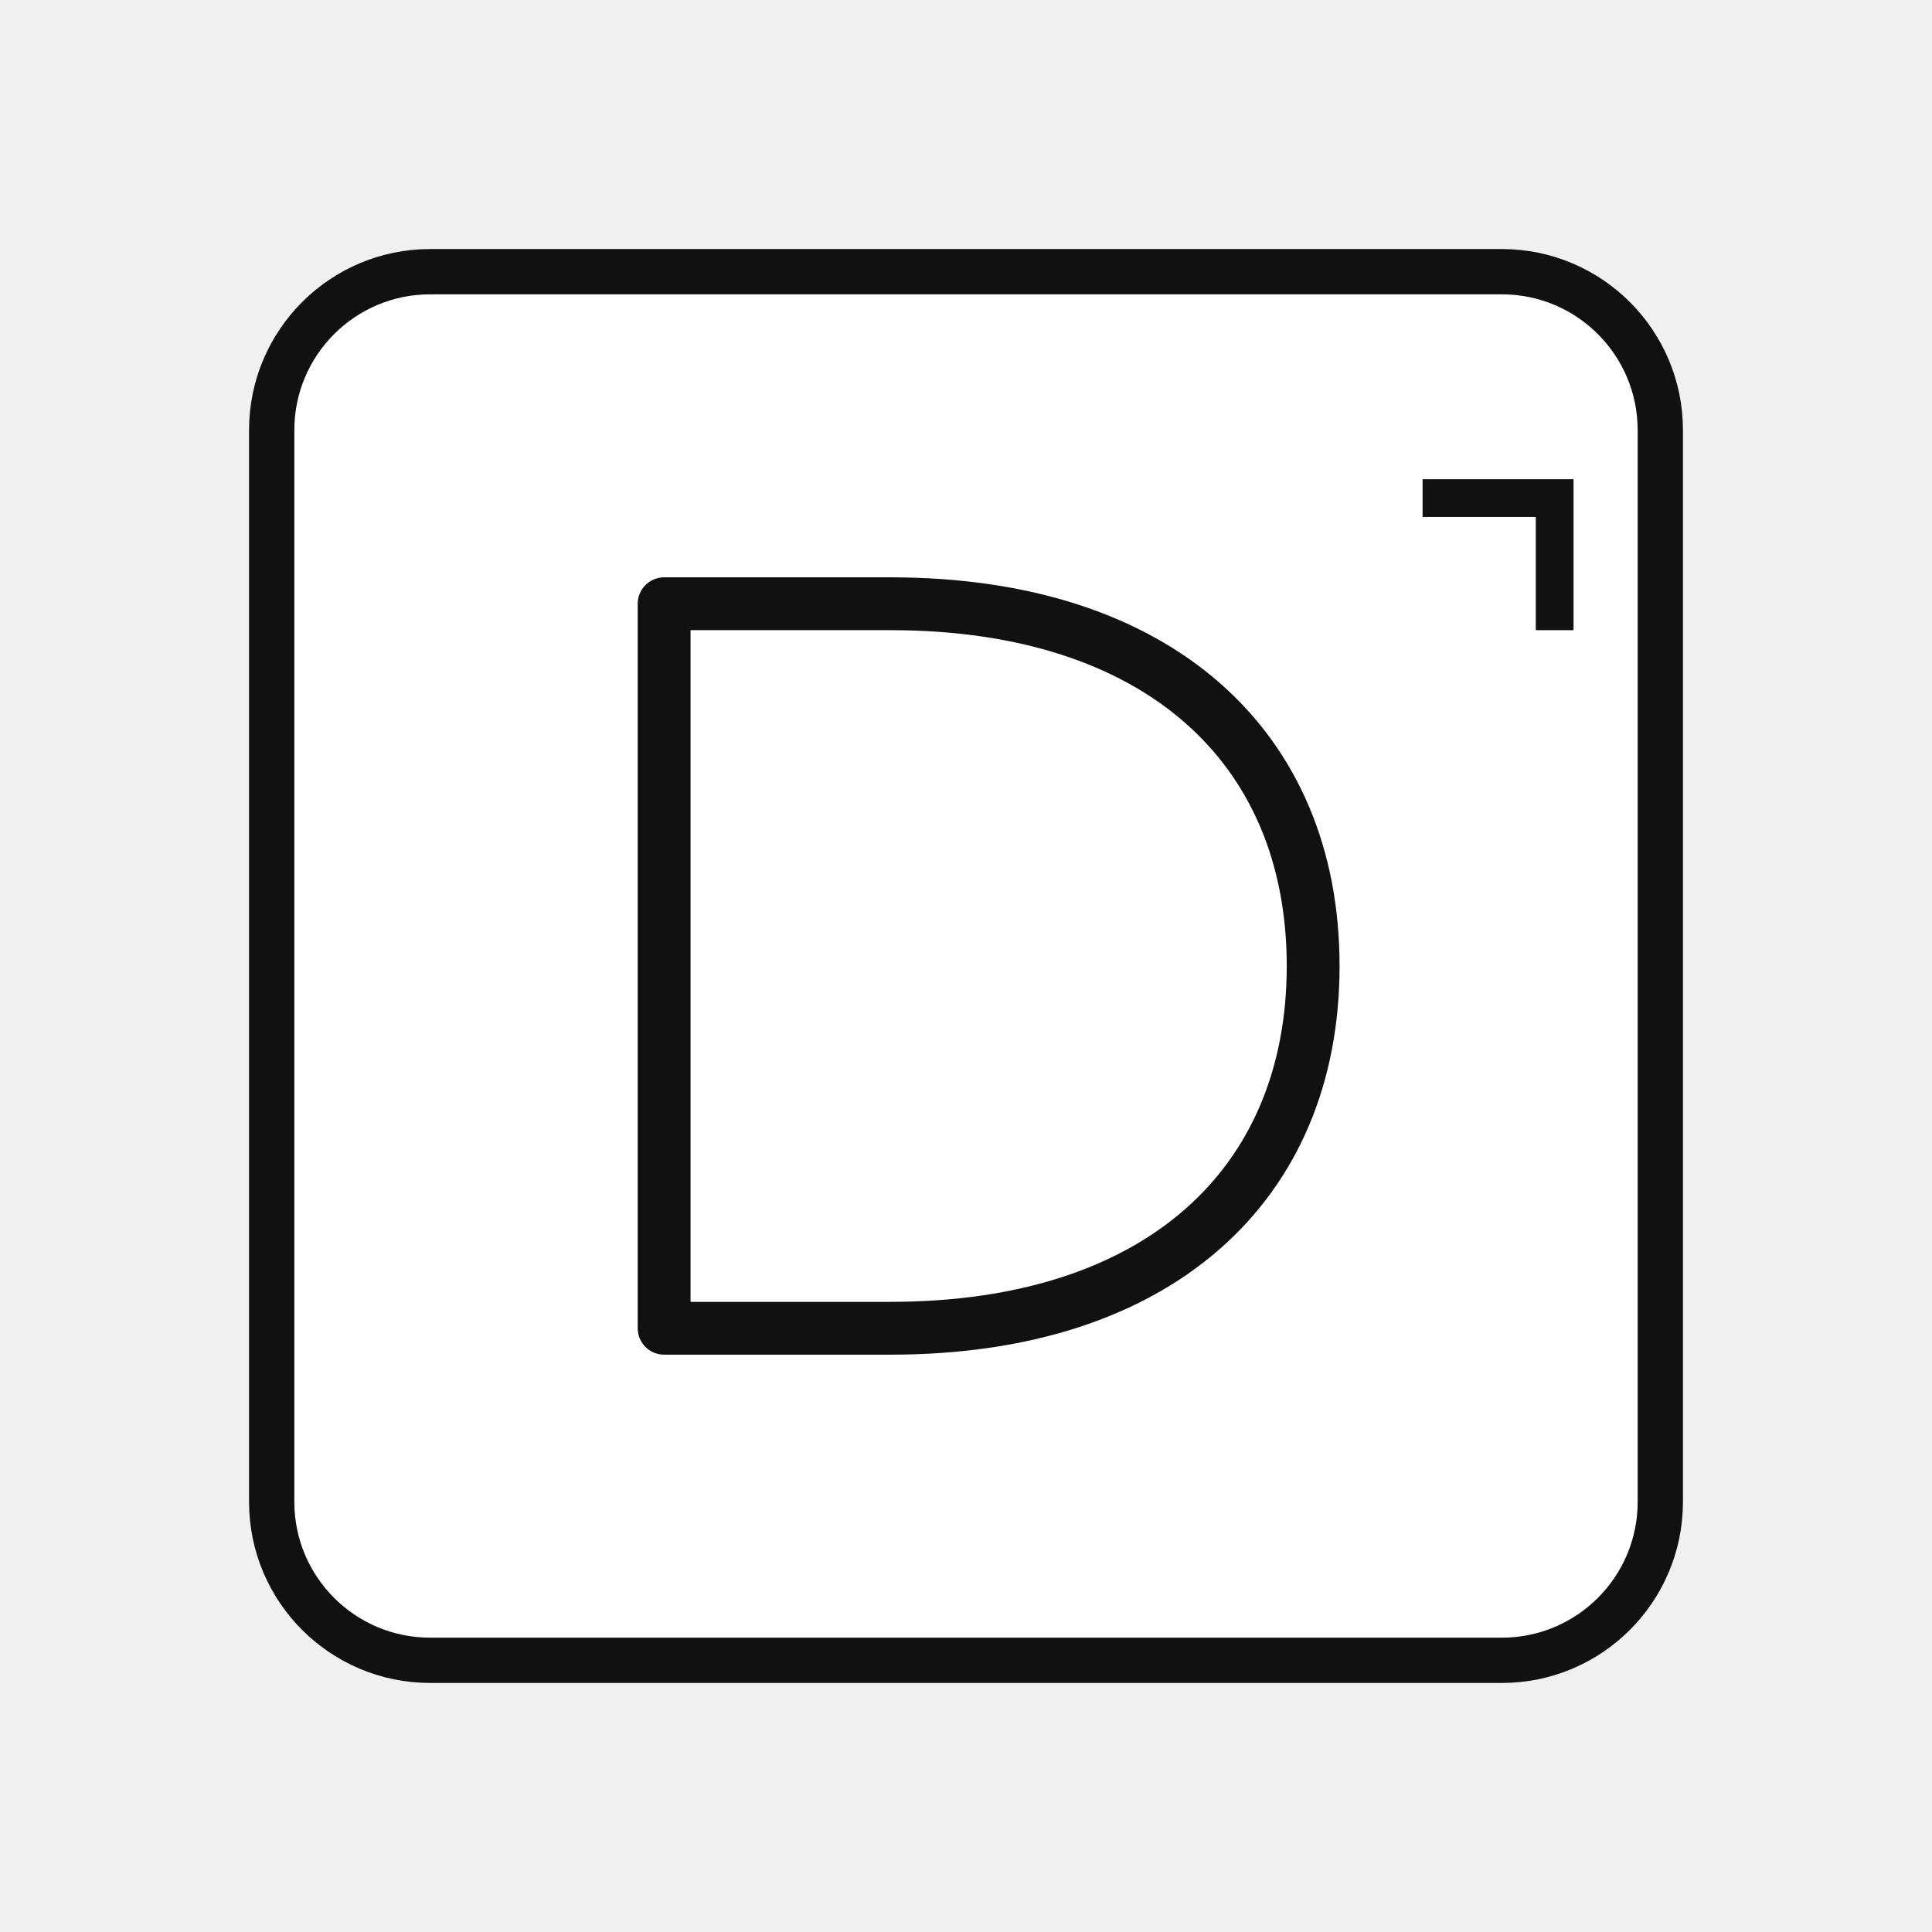
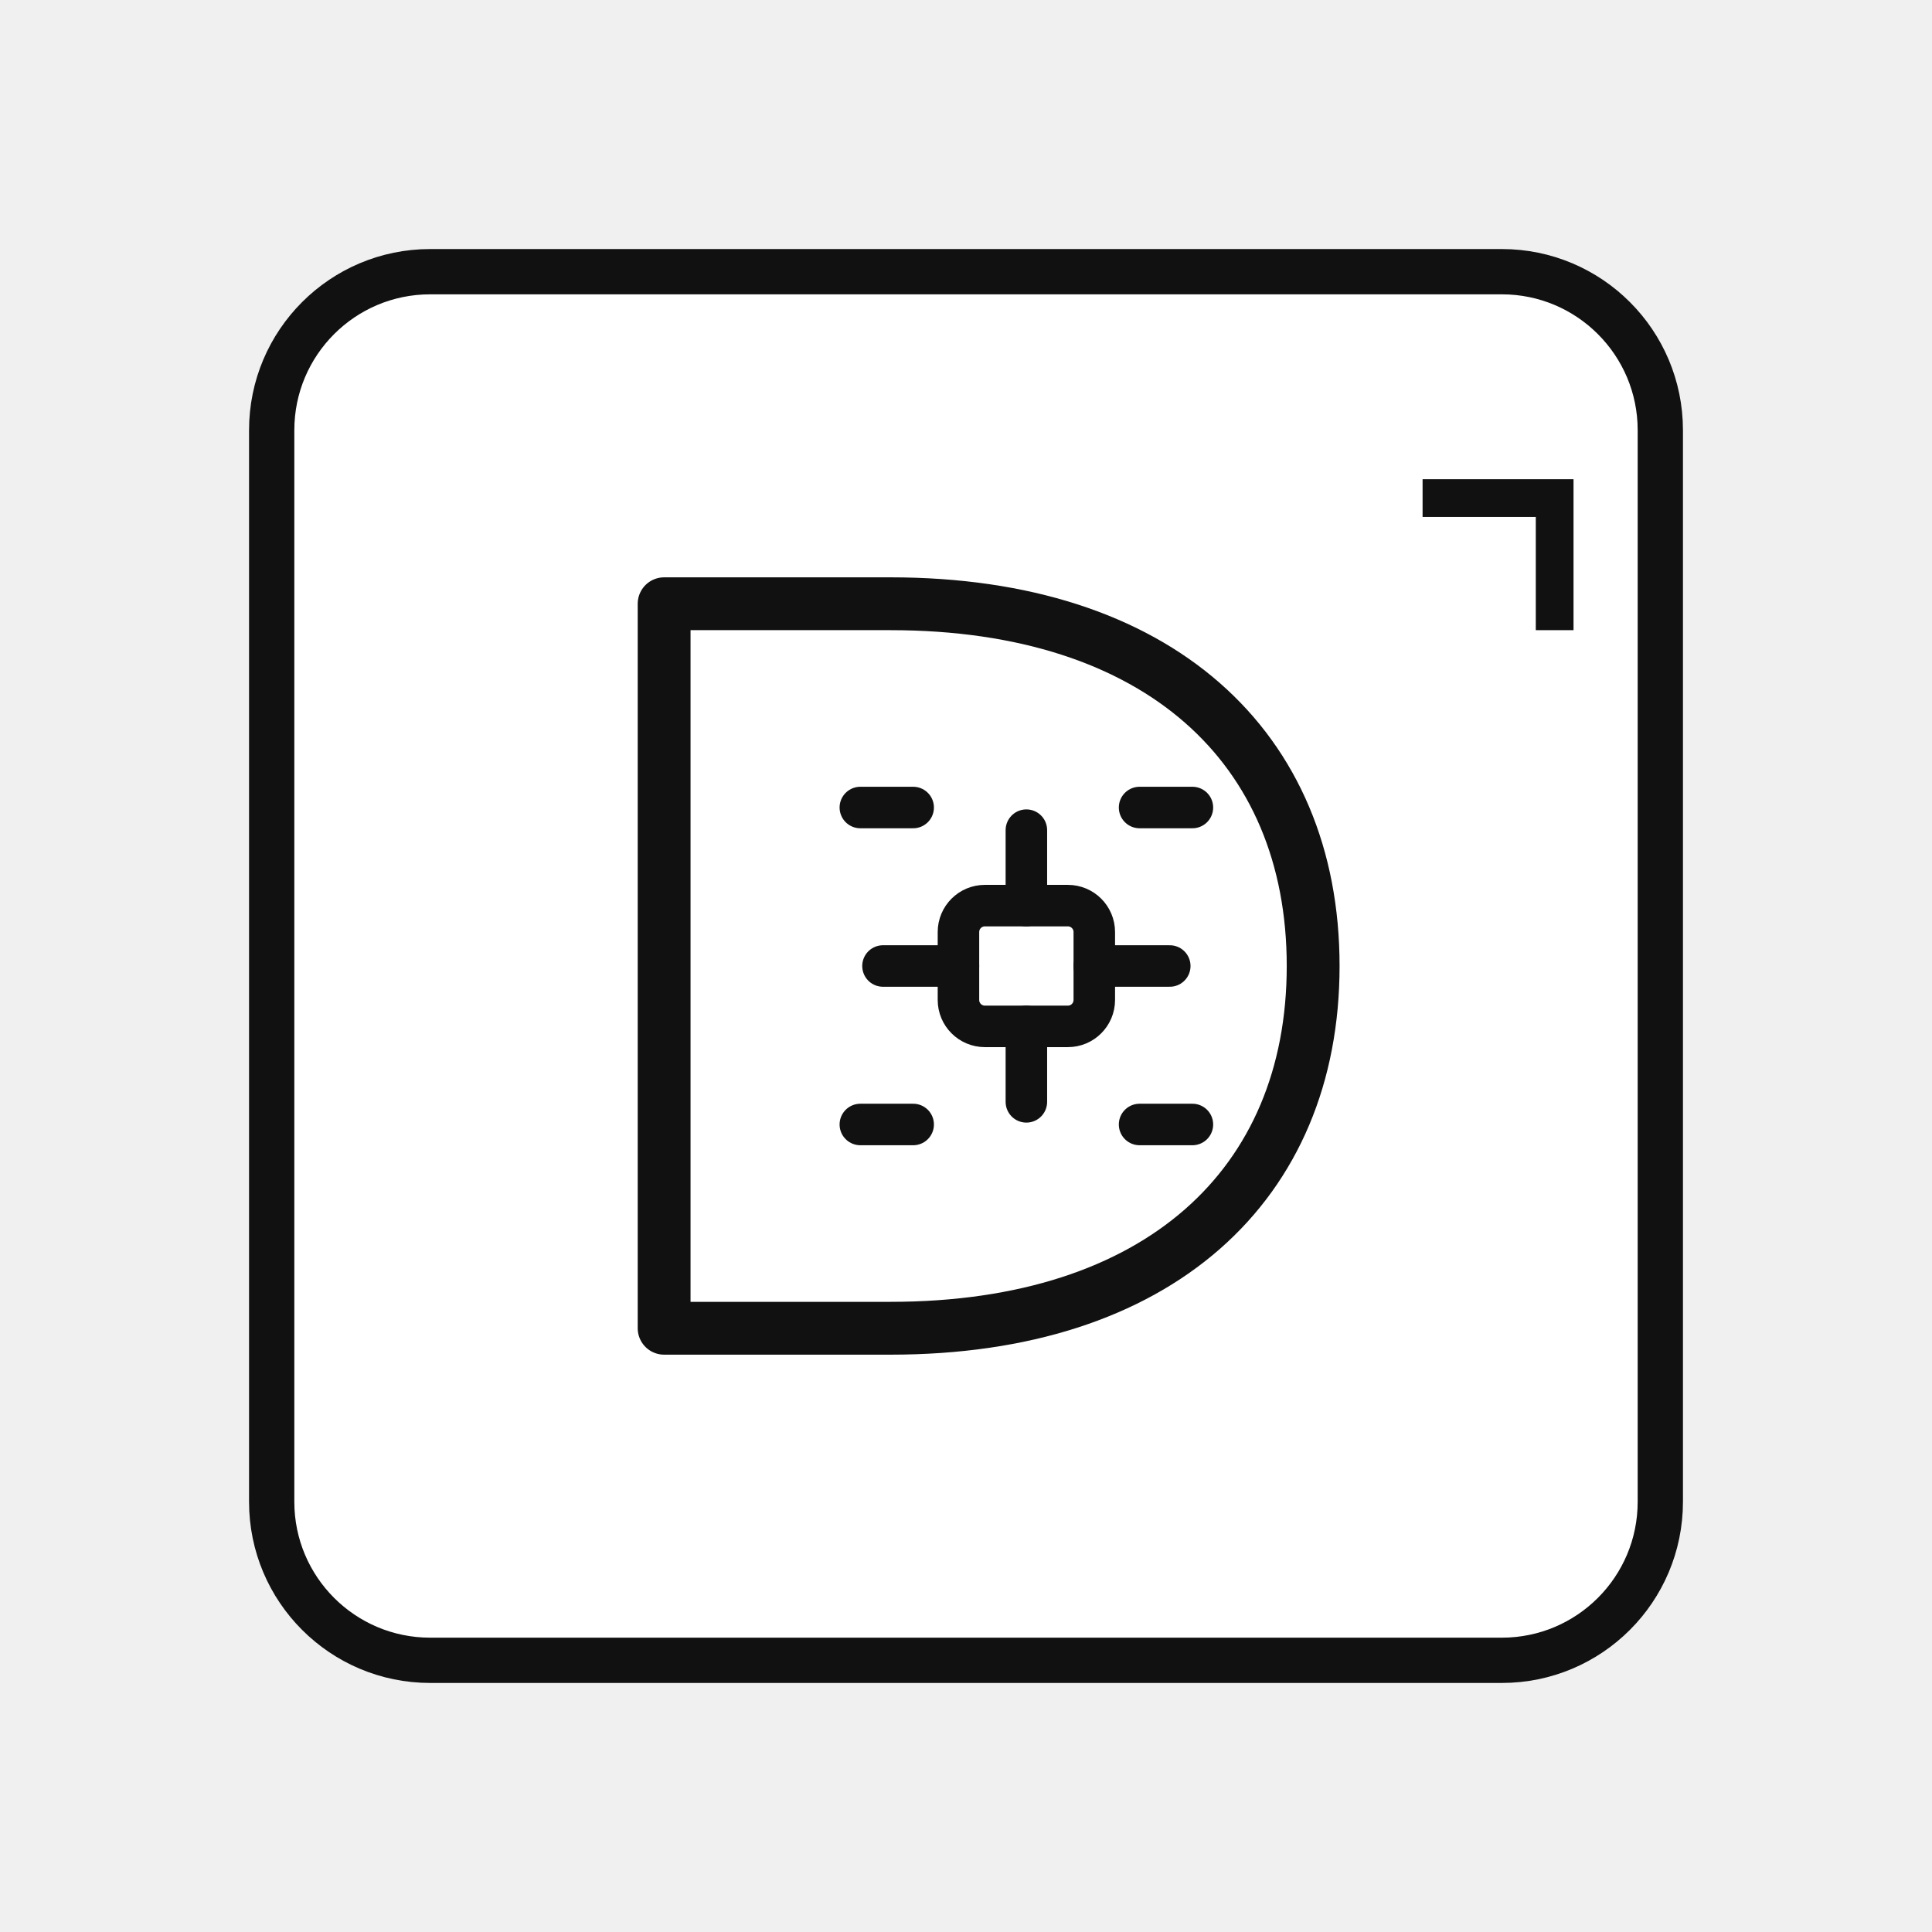
<svg xmlns="http://www.w3.org/2000/svg" width="512" height="512" viewBox="0 0 512 512" fill="none">
  <rect x="72" y="72" width="368" height="368" rx="42" fill="#FFFFFF" stroke="#111111" stroke-width="12" />
  <path d="M176 160V352H236C307 352 348 314 348 256C348 198 307 160 236 160H176Z" stroke="#111111" stroke-width="14" stroke-linecap="round" stroke-linejoin="round" />
  <path d="M382 132H412V162" stroke="#111111" stroke-width="10" stroke-linecap="square" />
+   <g stroke="#111111" stroke-width="11" stroke-linecap="round" stroke-linejoin="round">
+     <rect x="254" y="240" width="36" height="32" rx="7" />
+     <path d="M272 240V220M272 292V272M254 256H234M310 256H290" />
+     <path d="M228 214H242M302 214H316M228 298H242M302 298H316" />
+   </g>
</svg>
